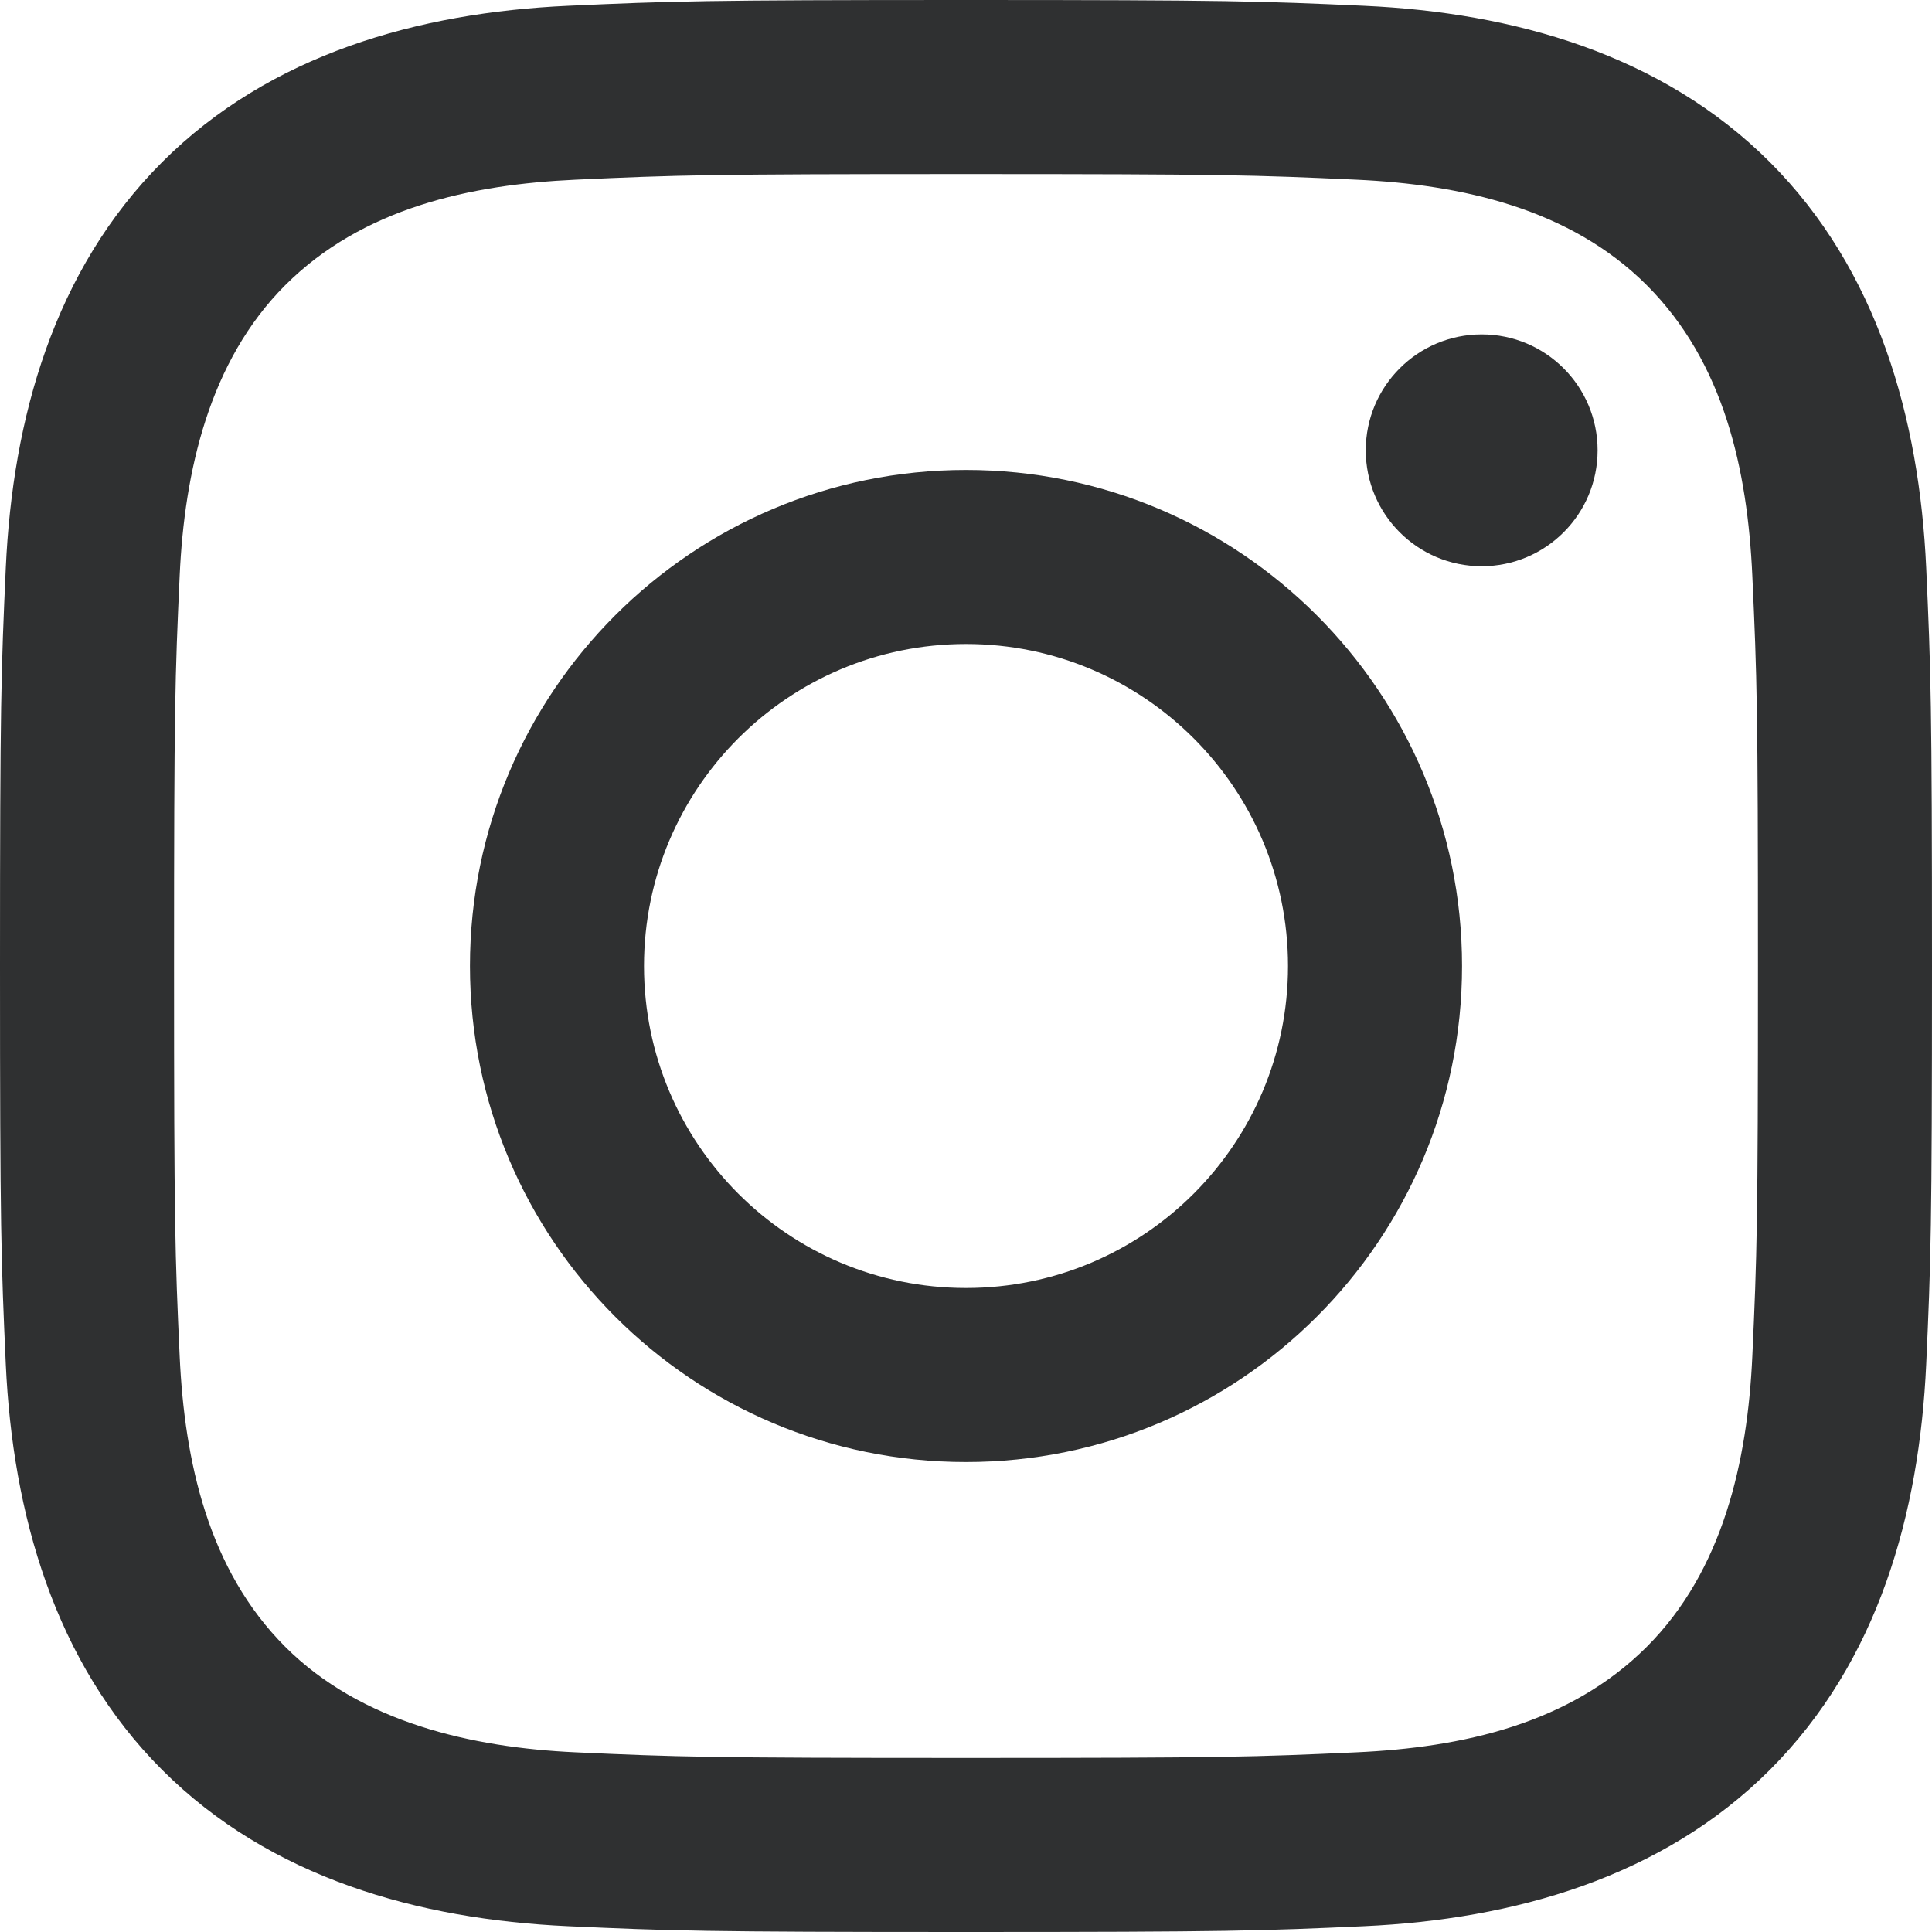
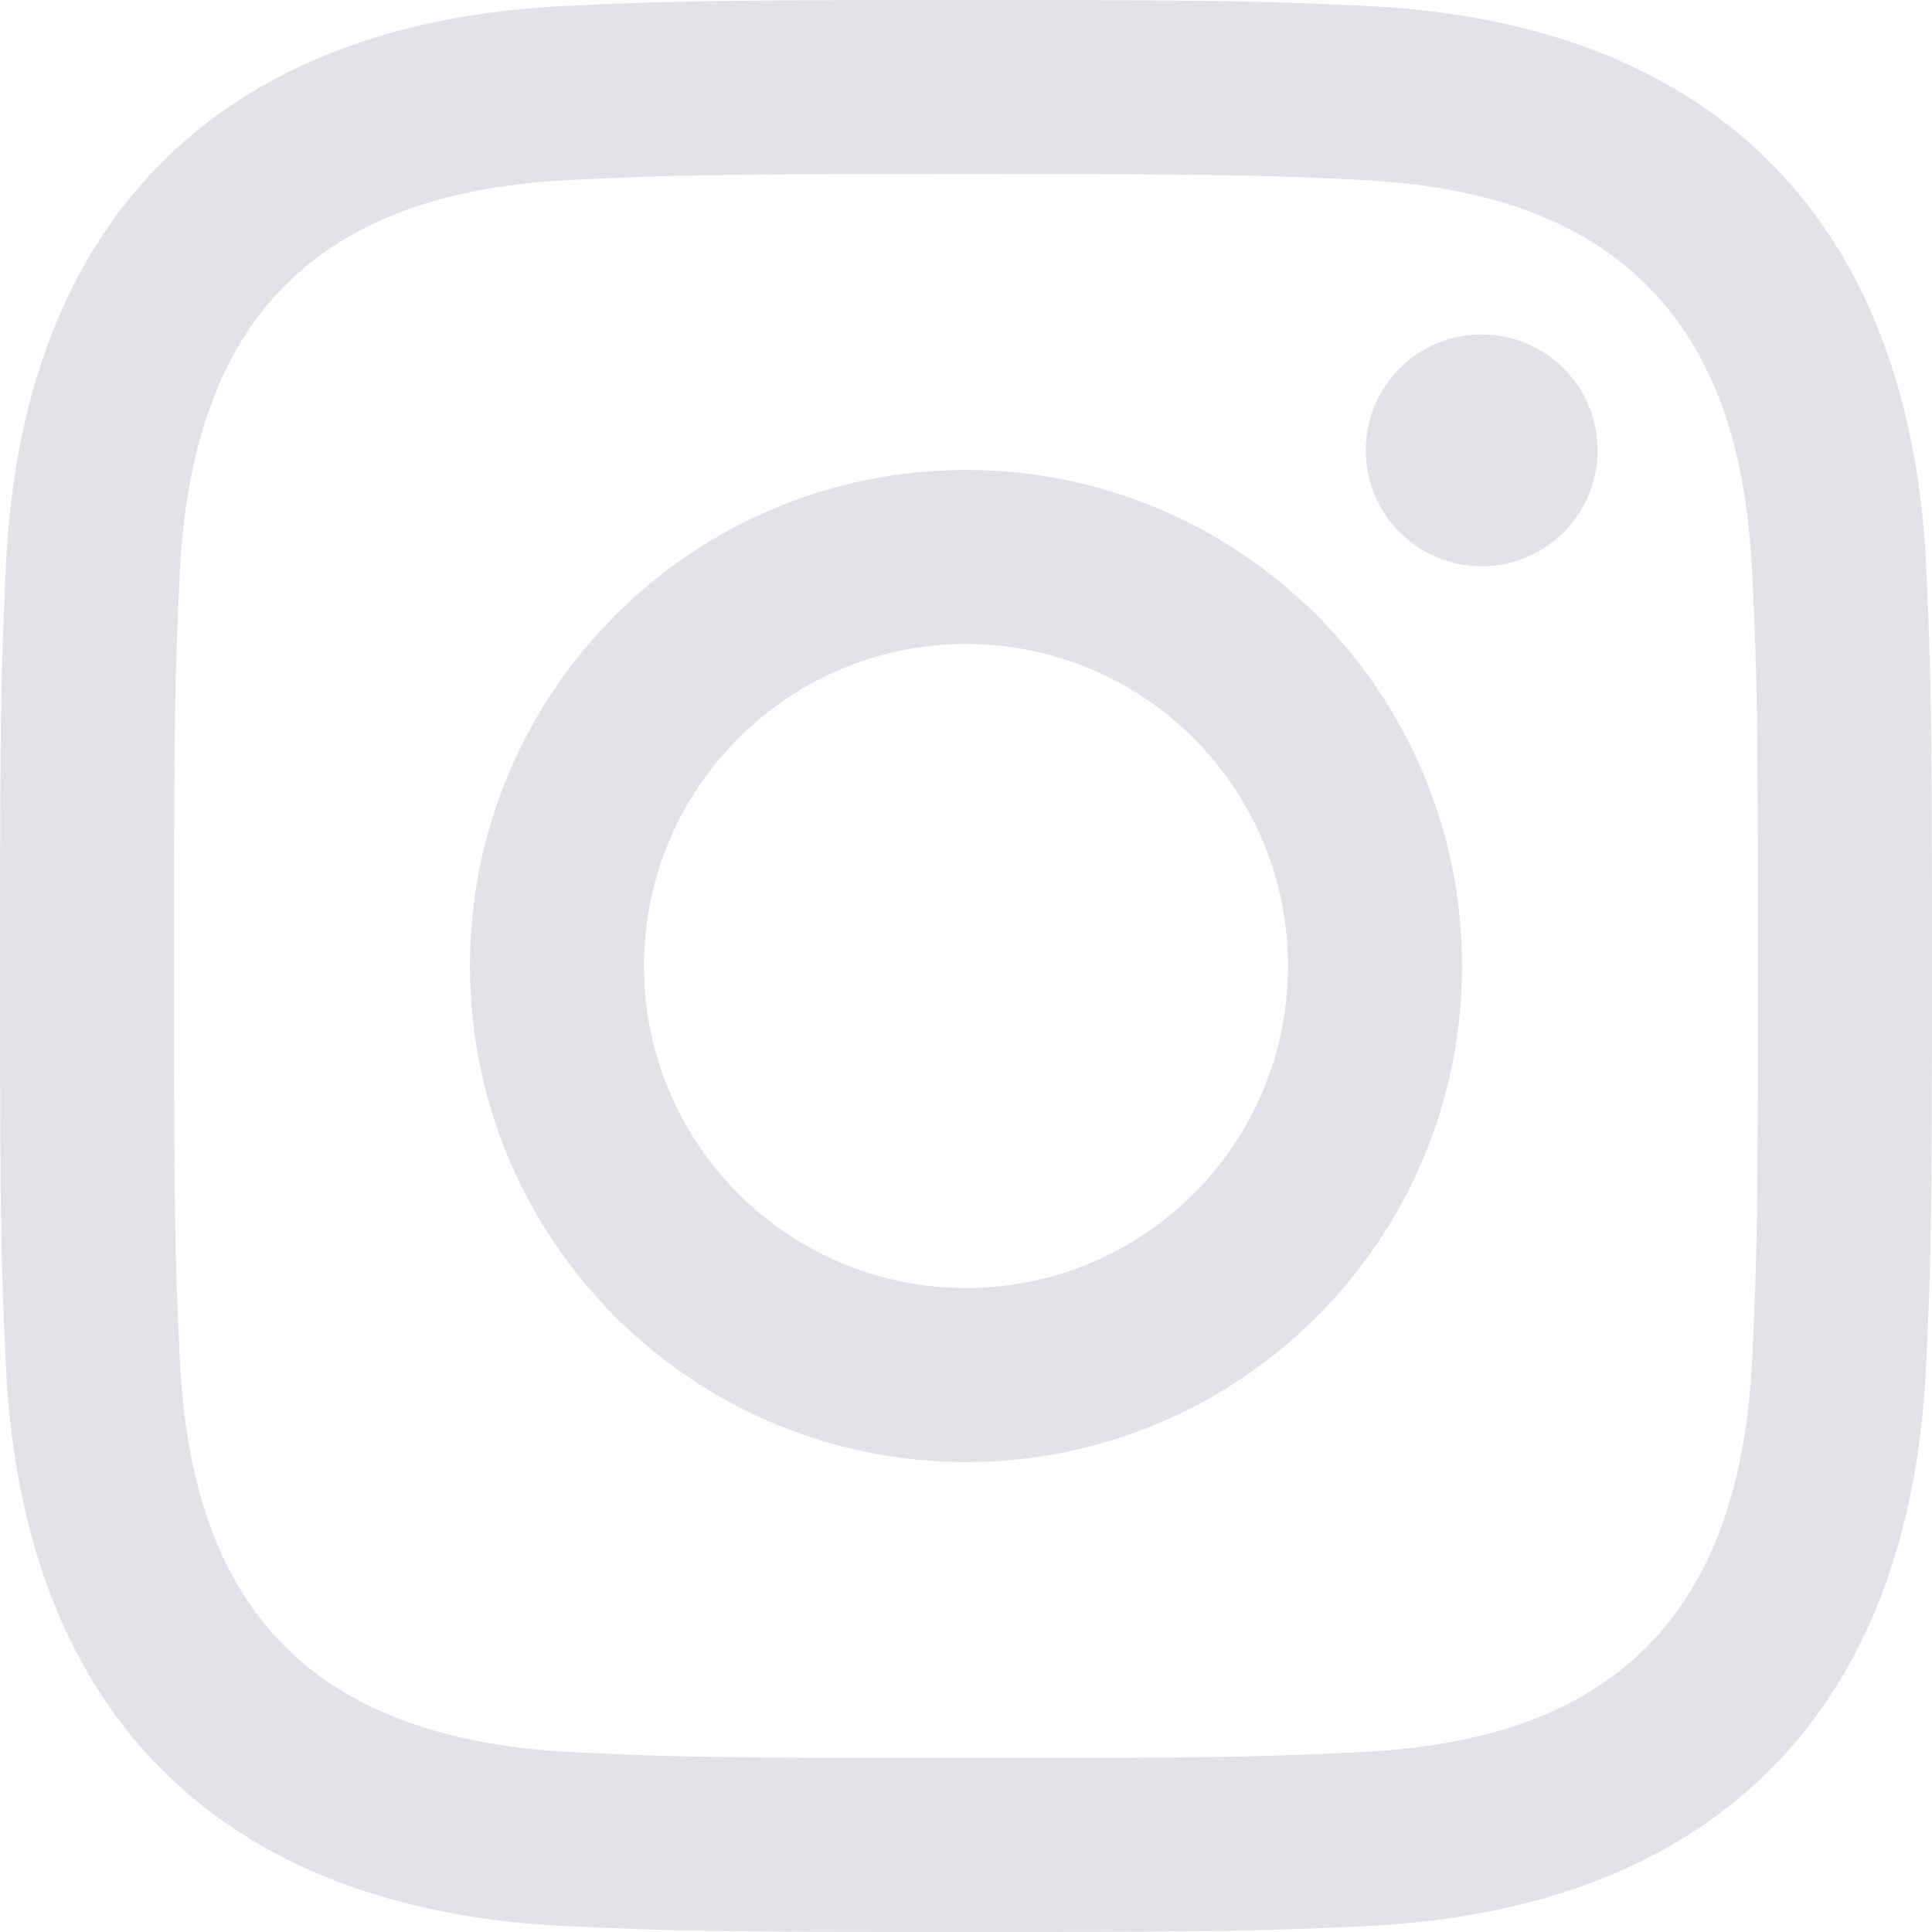
- <svg xmlns="http://www.w3.org/2000/svg" version="1.1" id="Capa_1" x="0px" y="0px" viewBox="0 0 24 24" style="enable-background:new 0 0 24 24; fill: #2f3031;" xml:space="preserve" width="512" height="512">
+ <svg xmlns="http://www.w3.org/2000/svg" version="1.1" id="Capa_1" x="0px" y="0px" viewBox="0 0 24 24" style="enable-background:new 0 0 24 24; fill: #e4e2e9;" xml:space="preserve" width="512" height="512">
  <g>
    <path d="M12,2.162c3.204,0,3.584,0.012,4.849,0.07c1.308,0.06,2.655,0.358,3.608,1.311c0.962,0.962,1.251,2.296,1.311,3.608   c0.058,1.265,0.07,1.645,0.07,4.849c0,3.204-0.012,3.584-0.07,4.849c-0.059,1.301-0.364,2.661-1.311,3.608   c-0.962,0.962-2.295,1.251-3.608,1.311c-1.265,0.058-1.645,0.07-4.849,0.07s-3.584-0.012-4.849-0.07   c-1.291-0.059-2.669-0.371-3.608-1.311c-0.957-0.957-1.251-2.304-1.311-3.608c-0.058-1.265-0.07-1.645-0.07-4.849   c0-3.204,0.012-3.584,0.07-4.849c0.059-1.296,0.367-2.664,1.311-3.608c0.96-0.96,2.299-1.251,3.608-1.311   C8.416,2.174,8.796,2.162,12,2.162 M12,0C8.741,0,8.332,0.014,7.052,0.072C5.197,0.157,3.355,0.673,2.014,2.014   C0.668,3.36,0.157,5.198,0.072,7.052C0.014,8.332,0,8.741,0,12c0,3.259,0.014,3.668,0.072,4.948c0.085,1.853,0.603,3.7,1.942,5.038   c1.345,1.345,3.186,1.857,5.038,1.942C8.332,23.986,8.741,24,12,24c3.259,0,3.668-0.014,4.948-0.072   c1.854-0.085,3.698-0.602,5.038-1.942c1.347-1.347,1.857-3.184,1.942-5.038C23.986,15.668,24,15.259,24,12   c0-3.259-0.014-3.668-0.072-4.948c-0.085-1.855-0.602-3.698-1.942-5.038c-1.343-1.343-3.189-1.858-5.038-1.942   C15.668,0.014,15.259,0,12,0z" />
    <path d="M12,5.838c-3.403,0-6.162,2.759-6.162,6.162c0,3.403,2.759,6.162,6.162,6.162s6.162-2.759,6.162-6.162   C18.162,8.597,15.403,5.838,12,5.838z M12,16c-2.209,0-4-1.791-4-4s1.791-4,4-4s4,1.791,4,4S14.209,16,12,16z" />
    <circle cx="18.406" cy="5.594" r="1.44" />
  </g>
</svg>
